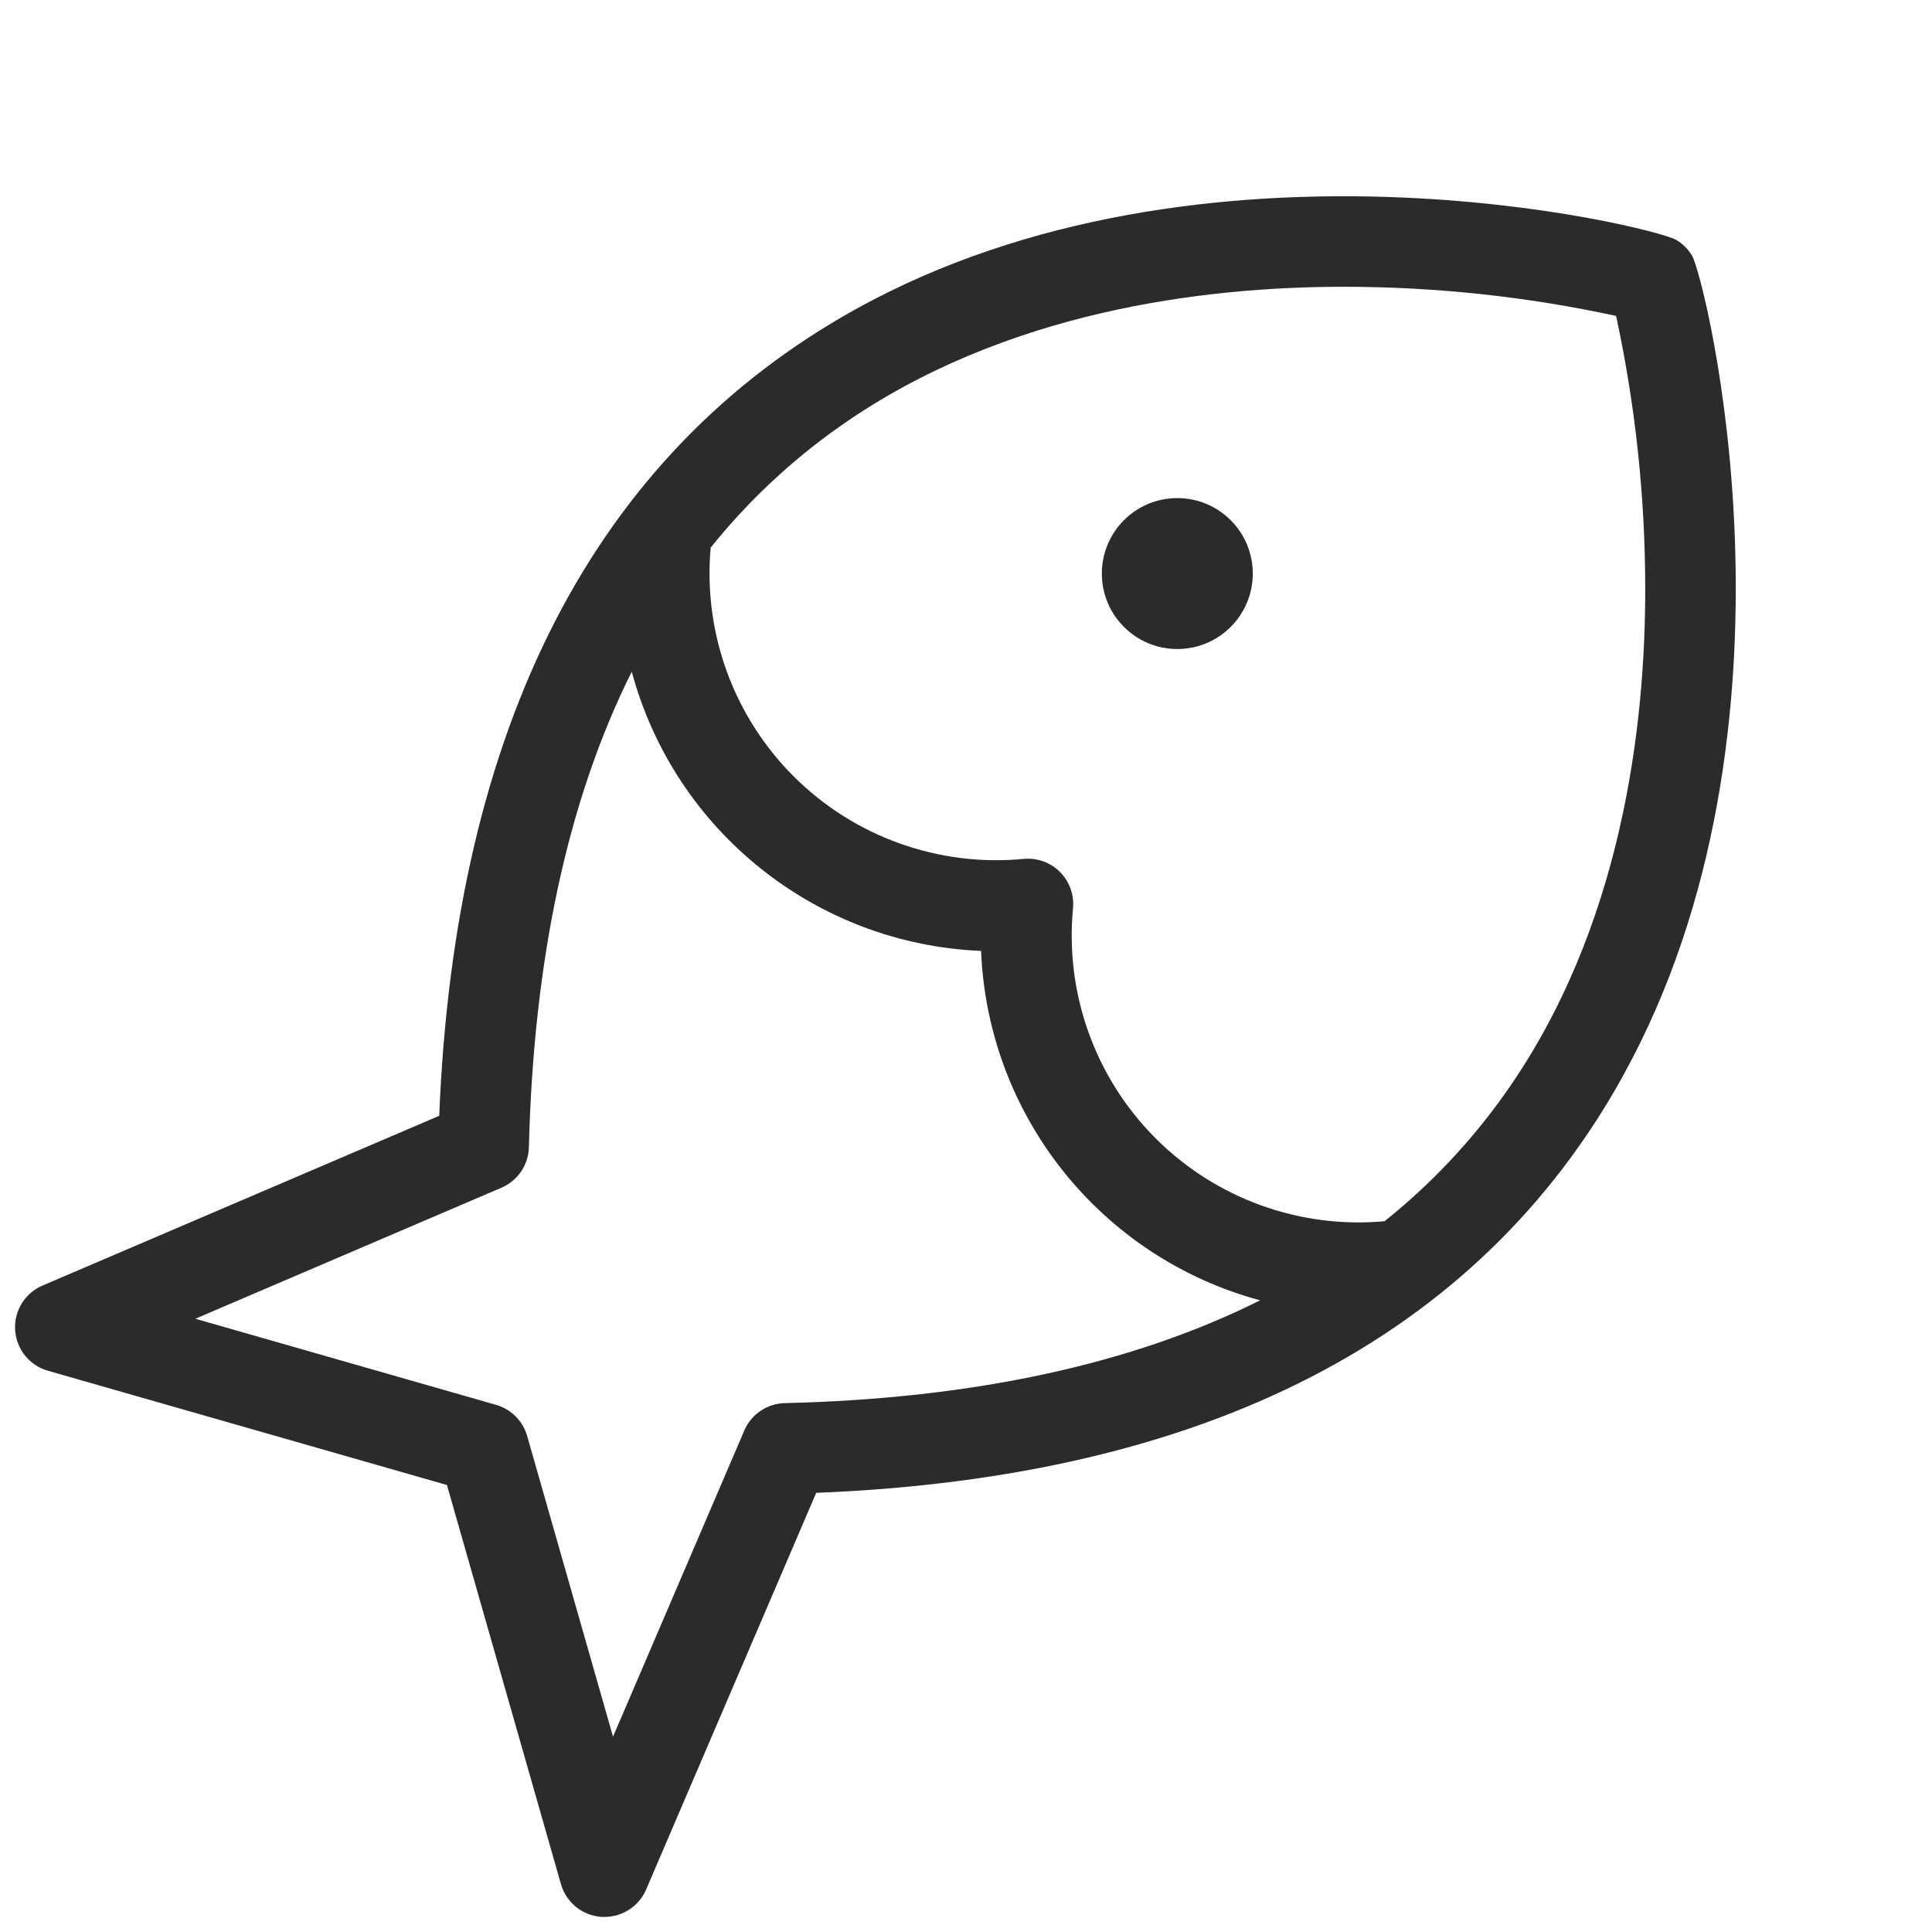
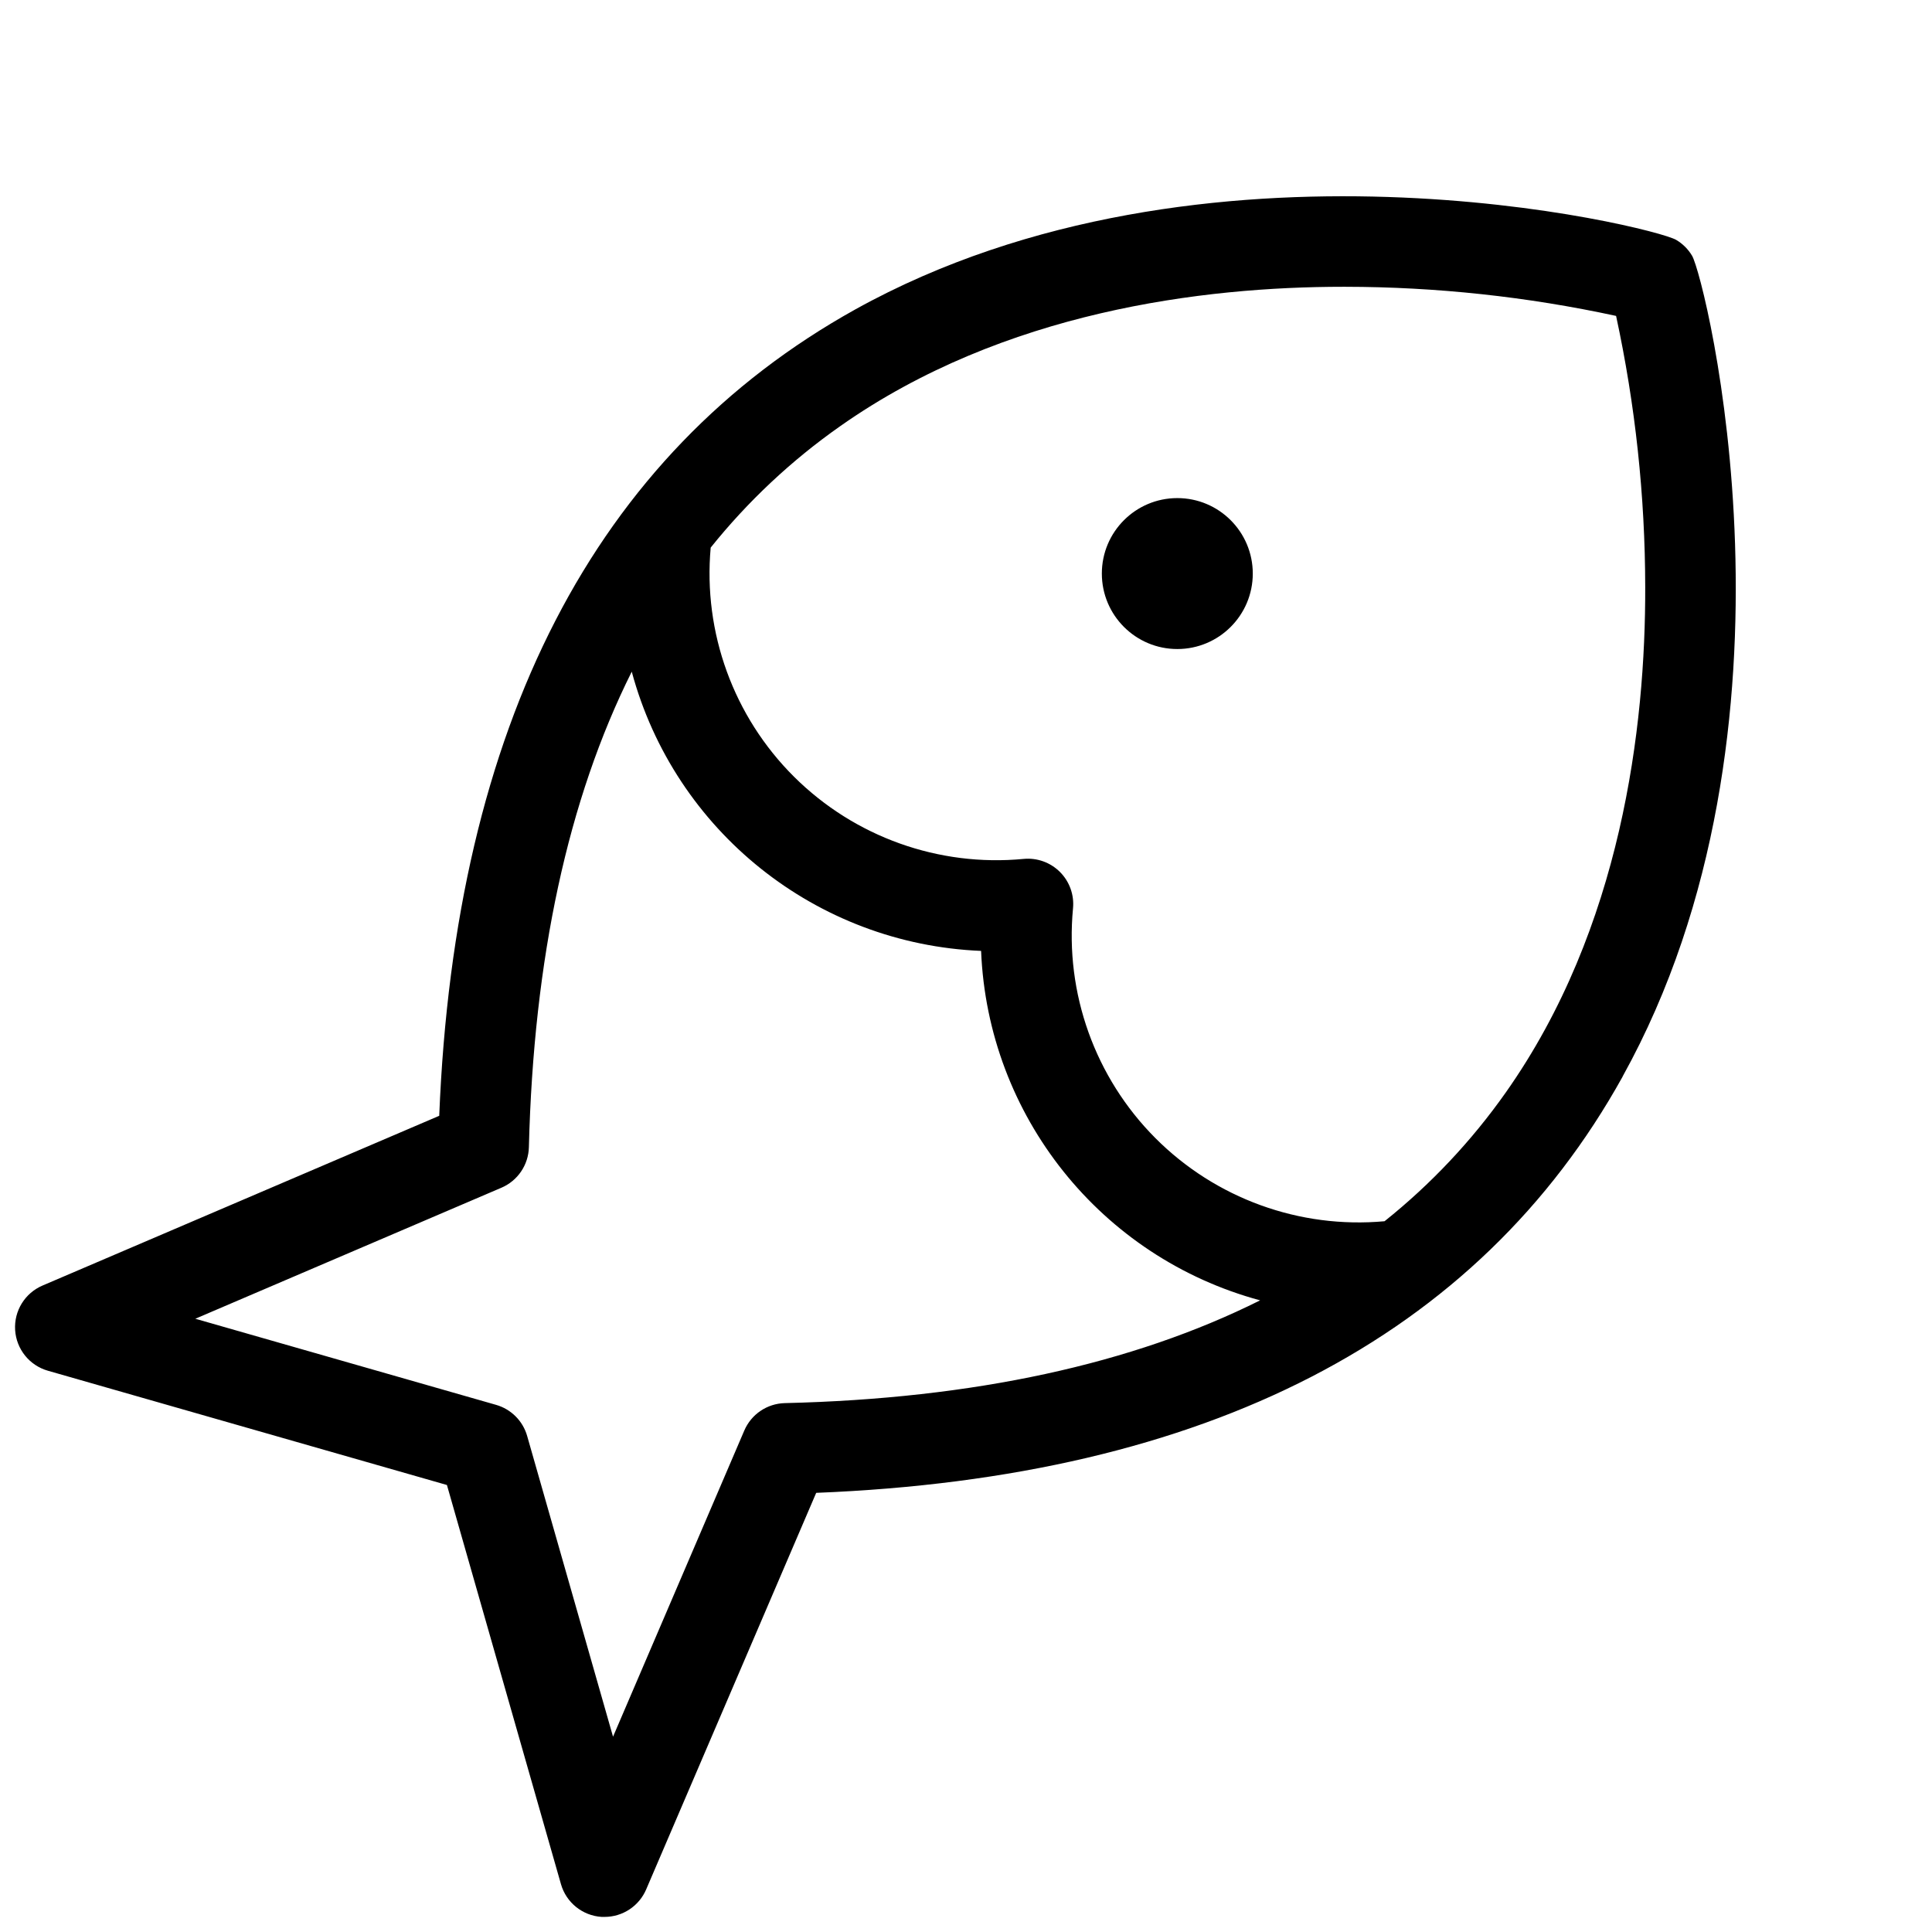
- <svg xmlns="http://www.w3.org/2000/svg" viewBox="0 0 256 256" fill="#2B2B2B">
+ <svg xmlns="http://www.w3.org/2000/svg" viewBox="0 0 256 256" fill="#000000">
  <path d="M166,76a10,10,0,1,1-10-10A10,10,0,0,1,166,76Zm49,66.67c-19.17,34.54-55.11,53.08-106.85,55.14L85.62,250.36A6,6,0,0,1,80.1,254h-.38a6,6,0,0,1-5.39-4.34L59.22,196.77,6.35,181.63a6,6,0,0,1-.71-11.29L58.2,147.85C60.28,96.13,78.81,60.2,113.33,41,159.56,15.34,219,30,222.09,31.78a6,6,0,0,1,2.12,2.11C226,36.94,240.67,96.38,215,142.65Zm-48,29.64A50.06,50.06,0,0,1,130,126,50.09,50.09,0,0,1,83.71,89c-8.46,16.93-13,38-13.63,63a6,6,0,0,1-3.64,5.38L25.88,174.74l39.85,11.41a6,6,0,0,1,4.12,4.12l11.38,39.85,17.39-40.56a6,6,0,0,1,5.37-3.64C129,185.33,150.05,180.76,167,172.29Zm51-94.53a171.1,171.1,0,0,0-3.86-35.92A170.78,170.78,0,0,0,178.25,38H178c-18.52,0-45,3.22-66.67,18.47A83.53,83.53,0,0,0,94.17,72.56a38,38,0,0,0,41.47,41.25,6,6,0,0,1,6.54,6.55,38,38,0,0,0,41.28,41.46,83.13,83.13,0,0,0,16.07-17.07C214.87,123,218.05,96.31,218,77.76Z" />
</svg>
